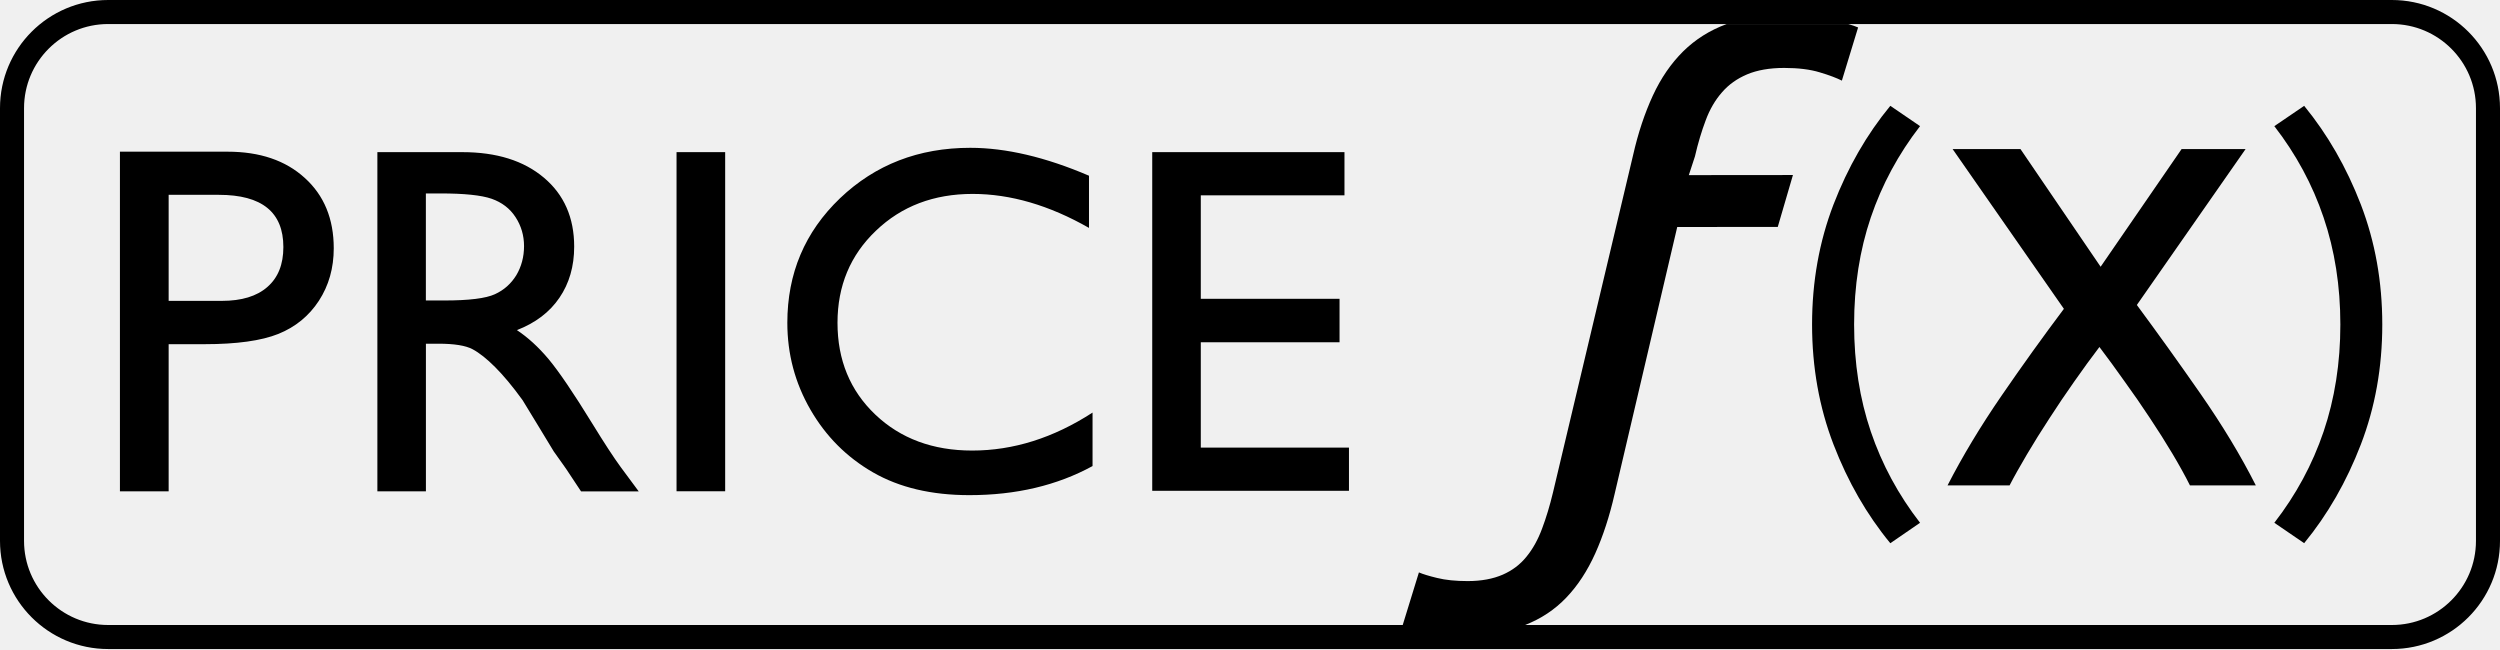
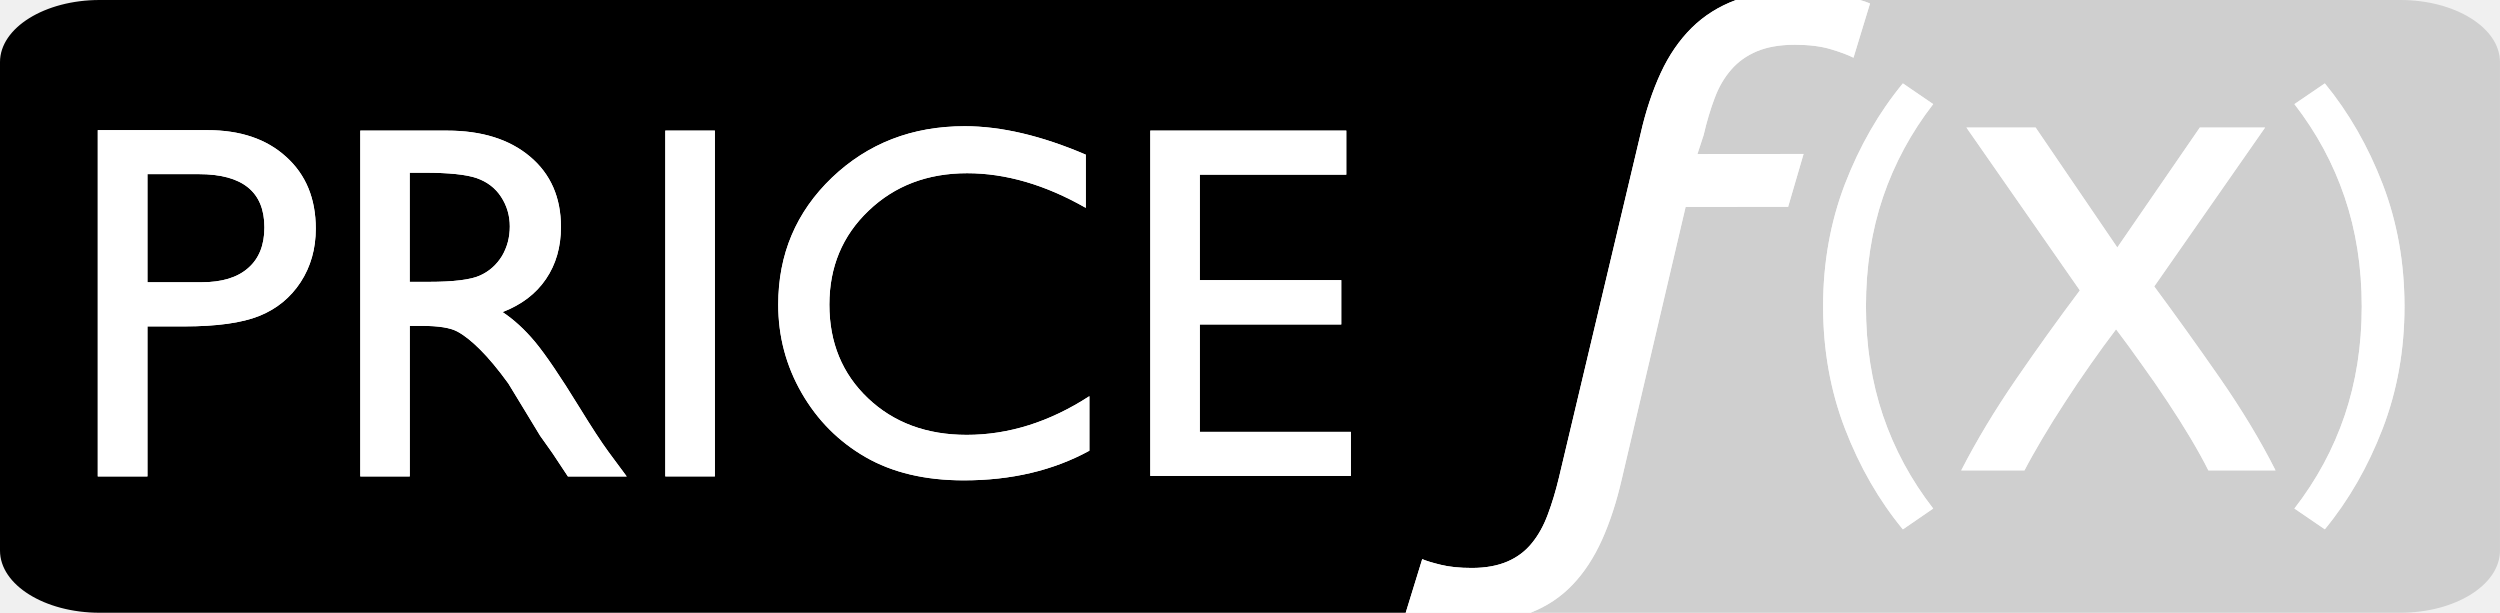
- <svg xmlns="http://www.w3.org/2000/svg" width="104px" height="27px" viewBox="0 0 104 27" version="1.1">
-   <g id="pricefx">
-     <path stroke="none" d="M66.363,23.021 C66.69,22.292 66.958,21.467 67.169,20.546 L69.773,9.443 L73.955,9.44 L74.586,7.281 L70.255,7.285 L70.509,6.508 C70.636,5.956 70.788,5.453 70.958,5.002 C71.126,4.55 71.353,4.16 71.636,3.839 C71.917,3.514 72.263,3.27 72.686,3.091 C73.098,2.919 73.61,2.826 74.221,2.826 C74.81,2.826 75.304,2.888 75.703,3.01 C76.099,3.127 76.404,3.245 76.622,3.354 L77.297,1.142 C77.196,1.098 77.06,1.051 76.889,1 L71.833,1 C71.827,1.001 71.822,1.003 71.816,1.005 C71.126,1.261 70.528,1.637 70.02,2.137 C69.517,2.637 69.095,3.247 68.758,3.977 C68.423,4.704 68.145,5.531 67.937,6.452 L64.603,20.492 C64.471,21.042 64.318,21.547 64.148,21.997 C63.98,22.449 63.763,22.84 63.501,23.159 C63.238,23.485 62.91,23.733 62.513,23.906 C62.111,24.081 61.625,24.173 61.052,24.173 C60.555,24.173 60.135,24.13 59.787,24.044 C59.447,23.962 59.191,23.884 59.027,23.812 L58.353,26 L63.444,26 C64.108,25.739 64.678,25.363 65.155,24.863 C65.633,24.365 66.034,23.75 66.363,23.021 Z" id="Shape" />
-     <path stroke="none" d="M4.989,20.438 L4.989,6.31 L9.462,6.31 C10.808,6.31 11.877,6.672 12.676,7.4 C13.482,8.127 13.884,9.103 13.884,10.33 C13.884,11.148 13.679,11.877 13.266,12.512 C12.854,13.143 12.291,13.603 11.582,13.89 C10.868,14.176 9.843,14.318 8.512,14.318 L7.016,14.318 L7.016,20.439 L4.989,20.439 L4.989,20.438 Z M9.104,8.105 L7.016,8.105 L7.016,12.516 L9.228,12.516 C10.048,12.516 10.683,12.326 11.125,11.936 C11.567,11.551 11.788,10.999 11.788,10.278 C11.788,8.829 10.899,8.105 9.104,8.105 Z M15.699,20.438 L15.699,6.329 L19.233,6.329 C20.656,6.329 21.787,6.683 22.627,7.392 C23.464,8.096 23.886,9.054 23.886,10.258 C23.886,11.079 23.681,11.789 23.271,12.389 C22.862,12.991 22.27,13.435 21.504,13.733 C21.953,14.031 22.396,14.432 22.826,14.945 C23.251,15.457 23.859,16.349 24.641,17.623 C25.133,18.423 25.525,19.026 25.822,19.431 L26.57,20.441 L24.171,20.441 L23.556,19.513 C23.534,19.476 23.493,19.419 23.434,19.339 L23.038,18.782 L22.413,17.752 L21.741,16.649 C21.325,16.072 20.936,15.61 20.593,15.267 C20.25,14.924 19.935,14.674 19.655,14.526 C19.373,14.376 18.903,14.298 18.245,14.298 L17.718,14.298 L17.718,20.44 L15.699,20.44 L15.699,20.438 Z M18.325,8.047 L17.716,8.047 L17.716,12.5 L18.486,12.5 C19.509,12.5 20.211,12.413 20.588,12.239 C20.972,12.064 21.263,11.799 21.48,11.447 C21.69,11.091 21.8,10.689 21.8,10.239 C21.8,9.796 21.681,9.391 21.445,9.031 C21.212,8.672 20.877,8.418 20.45,8.268 C20.021,8.12 19.312,8.047 18.325,8.047 Z M28.144,20.438 L30.167,20.438 L30.167,6.329 L28.144,6.329 L28.144,20.438 Z M45.447,17.165 C43.823,18.218 42.153,18.743 40.443,18.743 C38.807,18.743 37.462,18.243 36.415,17.249 C35.365,16.251 34.84,14.978 34.84,13.428 C34.84,11.893 35.371,10.615 36.44,9.597 C37.505,8.576 38.847,8.067 40.461,8.067 C42.033,8.067 43.65,8.538 45.302,9.481 L45.302,7.31 C43.489,6.533 41.843,6.149 40.363,6.149 C38.217,6.149 36.413,6.848 34.945,8.247 C33.48,9.651 32.753,11.374 32.753,13.428 C32.753,14.724 33.071,15.923 33.71,17.034 C34.351,18.146 35.217,19.016 36.314,19.649 C37.414,20.282 38.748,20.598 40.325,20.598 C42.264,20.598 43.972,20.196 45.45,19.388 L45.45,17.165 L45.447,17.165 Z M47.932,20.417 L56.117,20.417 L56.117,18.62 L49.953,18.62 L49.953,14.239 L55.725,14.239 L55.725,12.429 L49.953,12.429 L49.953,8.126 L55.93,8.126 L55.93,6.329 L47.933,6.329 L47.933,20.417 L47.932,20.417 Z" id="Shape" />
-     <path stroke="none" d="M91.102,20.193 C90.906,19.799 90.661,19.358 90.374,18.875 C90.086,18.392 89.77,17.892 89.431,17.384 C89.091,16.87 88.744,16.364 88.38,15.864 C88.025,15.36 87.677,14.885 87.336,14.435 C86.994,14.885 86.643,15.364 86.287,15.875 C85.927,16.386 85.583,16.896 85.253,17.408 C84.919,17.918 84.609,18.416 84.323,18.899 C84.039,19.386 83.791,19.816 83.599,20.192 L81.018,20.192 C81.644,18.972 82.392,17.731 83.261,16.466 C84.127,15.204 84.996,13.996 85.858,12.848 L81.229,6.202 L84.052,6.202 L87.386,11.097 L90.754,6.202 L93.416,6.202 L88.893,12.687 C89.755,13.852 90.639,15.084 91.544,16.385 C92.447,17.684 93.215,18.952 93.842,20.192 L91.102,20.192 L91.102,20.193 Z M77.131,13.498 C77.131,11.896 77.363,10.412 77.826,9.043 C78.289,7.681 78.972,6.412 79.874,5.247 L78.637,4.402 C77.655,5.593 76.869,6.964 76.273,8.509 C75.68,10.058 75.382,11.721 75.382,13.498 C75.382,15.278 75.68,16.941 76.273,18.487 C76.87,20.038 77.655,21.406 78.637,22.598 L79.874,21.748 C78.973,20.586 78.289,19.319 77.826,17.955 C77.363,16.589 77.131,15.104 77.131,13.498 Z M97.359,13.501 C97.359,15.105 97.124,16.589 96.661,17.956 C96.199,19.317 95.515,20.585 94.612,21.748 L95.853,22.596 C96.83,21.407 97.616,20.038 98.212,18.488 C98.806,16.944 99.103,15.279 99.103,13.502 C99.103,11.722 98.806,10.059 98.212,8.51 C97.615,6.962 96.829,5.594 95.853,4.403 L94.612,5.248 C95.514,6.413 96.199,7.678 96.661,9.046 C97.124,10.408 97.359,11.898 97.359,13.501 Z" id="Shape" />
-     <rect id="Rectangle-2" stroke-width="1" stroke="currentColor" x="0.5" y="0.5" width="103" height="26" rx="4" fill="none" />
+ <svg xmlns="http://www.w3.org/2000/svg" width="102px" height="25px" viewBox="0 0 102 25" version="1.1">
+   <g id="Page-1" stroke="none" stroke-width="1">
+     <g id="pricefx">
+       <g id="Group">
+         <path d="M8.104,7.105 L6.016,7.105 L6.016,11.516 L8.228,11.516 C9.048,11.516 9.683,11.326 10.125,10.936 C10.567,10.551 10.788,9.999 10.788,9.278 C10.788,7.829 9.899,7.105 8.104,7.105 Z" id="Shape" />
+         <path d="M20.443,8.03 C20.21,7.671 19.875,7.417 19.448,7.267 C19.02,7.12 18.311,7.047 17.325,7.047 L16.716,7.047 L16.716,11.5 L17.486,11.5 C18.509,11.5 19.211,11.413 19.588,11.239 C19.972,11.064 20.263,10.799 20.48,10.447 C20.69,10.091 20.8,9.689 20.8,9.239 C20.799,8.795 20.68,8.391 20.443,8.03 Z" id="Shape" />
+         <path d="M4.067,0 C1.821,0 0,1.137 0,2.533 L0,22.464 C0,23.863 1.821,25 4.067,25 L57.352,25 L58.027,22.812 C58.191,22.884 58.447,22.962 58.787,23.044 C59.135,23.13 59.555,23.173 60.052,23.173 C60.625,23.173 61.111,23.081 61.513,22.906 C61.91,22.733 62.239,22.485 62.501,22.159 C62.764,21.84 62.98,21.449 63.148,20.997 C63.318,20.547 63.471,20.042 63.603,19.492 L66.937,5.452 C67.145,4.531 67.423,3.704 67.758,2.977 C68.095,2.247 68.517,1.637 69.02,1.137 C69.528,0.637 70.125,0.261 70.816,0.005 C70.822,0.002 70.831,0.002 70.837,0 L4.067,0 Z M12.266,11.511 C11.854,12.142 11.291,12.602 10.582,12.889 C9.868,13.175 8.843,13.317 7.512,13.317 L6.016,13.317 L6.016,19.438 L3.989,19.438 L3.989,5.31 L8.462,5.31 C9.808,5.31 10.877,5.672 11.676,6.4 C12.482,7.127 12.884,8.103 12.884,9.33 C12.884,10.147 12.679,10.876 12.266,11.511 Z M23.171,19.438 L22.556,18.51 C22.534,18.473 22.493,18.416 22.434,18.336 L22.038,17.779 L21.413,16.749 L20.741,15.646 C20.325,15.069 19.936,14.607 19.593,14.264 C19.25,13.921 18.935,13.671 18.655,13.523 C18.373,13.373 17.903,13.295 17.245,13.295 L16.718,13.295 L16.718,19.437 L14.701,19.437 L14.701,5.329 L18.235,5.329 C19.658,5.329 20.789,5.683 21.629,6.392 C22.466,7.096 22.888,8.054 22.888,9.258 C22.888,10.079 22.683,10.789 22.273,11.389 C21.864,11.991 21.272,12.435 20.506,12.733 C20.955,13.031 21.398,13.432 21.828,13.945 C22.253,14.457 22.861,15.349 23.643,16.623 C24.135,17.423 24.527,18.026 24.824,18.431 L25.572,19.441 L23.171,19.441 L23.171,19.438 Z M29.167,19.438 L27.144,19.438 L27.144,5.329 L29.167,5.329 L29.167,19.438 Z M44.447,18.389 C42.969,19.197 41.261,19.599 39.322,19.599 C37.745,19.599 36.411,19.283 35.311,18.65 C34.214,18.017 33.348,17.147 32.707,16.035 C32.068,14.924 31.75,13.724 31.75,12.429 C31.75,10.375 32.478,8.652 33.942,7.248 C35.41,5.849 37.213,5.15 39.36,5.15 C40.84,5.15 42.486,5.534 44.299,6.311 L44.299,8.481 C42.648,7.538 41.03,7.067 39.458,7.067 C37.845,7.067 36.503,7.577 35.437,8.597 C34.369,9.615 33.837,10.893 33.837,12.428 C33.837,13.978 34.362,15.251 35.412,16.249 C36.459,17.243 37.805,17.743 39.44,17.743 C41.15,17.743 42.82,17.218 44.444,16.165 L44.444,18.389 L44.447,18.389 Z M55.116,19.417 L46.931,19.417 L46.931,5.329 L54.928,5.329 L54.928,7.127 L48.951,7.127 L48.951,11.429 L54.723,11.429 L54.723,13.239 L48.951,13.239 L48.951,17.62 L55.115,17.62 L55.115,19.417 L55.116,19.417 Z" id="Shape" />
+       </g>
+       <path d="M97.934,0 L75.889,0 C76.059,0.052 76.198,0.099 76.297,0.143 L75.622,2.355 C75.404,2.246 75.099,2.128 74.703,2.011 C74.304,1.889 73.809,1.827 73.221,1.827 C72.61,1.827 72.098,1.92 71.686,2.092 C71.263,2.271 70.917,2.514 70.636,2.84 C70.353,3.161 70.126,3.551 69.958,4.003 C69.788,4.455 69.636,4.957 69.509,5.509 L69.255,6.286 L73.586,6.282 L72.955,8.44 L68.773,8.443 L66.169,19.546 C65.958,20.467 65.69,21.291 65.363,22.021 C65.034,22.75 64.633,23.365 64.154,23.863 C63.677,24.363 63.107,24.739 62.443,25 L97.933,25 C100.176,25 101.999,23.863 101.999,22.464 L101.999,2.533 C102,1.137 100.177,0 97.934,0 Z M76.826,16.956 C77.289,18.32 77.972,19.587 78.874,20.749 L77.637,21.599 C76.655,20.407 75.869,19.038 75.273,17.488 C74.68,15.942 74.382,14.279 74.382,12.499 C74.382,10.722 74.68,9.059 75.273,7.51 C75.87,5.965 76.655,4.594 77.637,3.403 L78.874,4.248 C77.973,5.413 77.289,6.682 76.826,8.044 C76.363,9.412 76.131,10.897 76.131,12.499 C76.131,14.104 76.363,15.589 76.826,16.956 Z M90.102,19.193 C89.906,18.799 89.661,18.358 89.374,17.875 C89.086,17.392 88.77,16.892 88.431,16.384 C88.091,15.87 87.744,15.364 87.38,14.864 C87.025,14.36 86.677,13.885 86.336,13.435 C85.994,13.885 85.643,14.364 85.287,14.875 C84.927,15.386 84.583,15.896 84.253,16.408 C83.919,16.918 83.609,17.416 83.323,17.899 C83.039,18.386 82.791,18.816 82.599,19.192 L80.018,19.192 C80.644,17.972 81.392,16.731 82.261,15.466 C83.127,14.204 83.996,12.996 84.858,11.848 L80.229,5.202 L83.052,5.202 L86.386,10.097 L89.754,5.202 L92.416,5.202 L87.893,11.687 C88.755,12.852 89.639,14.084 90.544,15.385 C91.447,16.684 92.215,17.952 92.842,19.192 L90.102,19.192 L90.102,19.193 Z M97.213,17.487 C96.616,19.038 95.83,20.406 94.854,21.595 L93.613,20.747 C94.515,19.584 95.2,18.316 95.662,16.955 C96.125,15.588 96.36,14.103 96.36,12.5 C96.36,10.897 96.125,9.407 95.662,8.044 C95.2,6.676 94.516,5.411 93.613,4.246 L94.854,3.401 C95.831,4.592 96.617,5.96 97.213,7.508 C97.807,9.057 98.104,10.72 98.104,12.5 C98.104,14.278 97.807,15.943 97.213,17.487 Z" id="Shape" fill="#CFCFCF" />
+       <path d="M65.363,22.021 C65.69,21.292 65.958,20.467 66.169,19.546 L68.773,8.443 L72.955,8.44 L73.586,6.281 L69.255,6.285 L69.509,5.508 C69.636,4.956 69.788,4.453 69.958,4.002 C70.126,3.55 70.353,3.16 70.636,2.839 C70.917,2.514 71.263,2.27 71.686,2.091 C72.098,1.919 72.61,1.826 73.221,1.826 C73.81,1.826 74.304,1.888 74.703,2.01 C75.099,2.127 75.404,2.245 75.622,2.354 L76.297,0.142 C76.196,0.098 76.06,0.051 75.889,0 L70.833,0 C70.827,0.001 70.822,0.003 70.816,0.005 C70.126,0.261 69.528,0.637 69.02,1.137 C68.517,1.637 68.095,2.247 67.758,2.977 C67.423,3.704 67.145,4.531 66.937,5.452 L63.603,19.492 C63.471,20.042 63.318,20.547 63.148,20.997 C62.98,21.449 62.763,21.84 62.501,22.159 C62.238,22.485 61.91,22.733 61.513,22.906 C61.111,23.081 60.625,23.173 60.052,23.173 C59.555,23.173 59.135,23.13 58.787,23.044 C58.447,22.962 58.191,22.884 58.027,22.812 L57.353,25 L62.444,25 C63.108,24.739 63.678,24.363 64.155,23.863 C64.633,23.365 65.034,22.75 65.363,22.021 Z" id="Shape" fill="#FFFFFF" />
+       <path d="M3.989,19.438 L3.989,5.31 L8.462,5.31 C9.808,5.31 10.877,5.672 11.676,6.4 C12.482,7.127 12.884,8.103 12.884,9.33 C12.884,10.148 12.679,10.877 12.266,11.512 C11.854,12.143 11.291,12.603 10.582,12.89 C9.868,13.176 8.843,13.318 7.512,13.318 L6.016,13.318 L6.016,19.439 L3.989,19.439 L3.989,19.438 Z M8.104,7.105 L6.016,7.105 L6.016,11.516 L8.228,11.516 C9.048,11.516 9.683,11.326 10.125,10.936 C10.567,10.551 10.788,9.999 10.788,9.278 C10.788,7.829 9.899,7.105 8.104,7.105 Z M14.699,19.438 L14.699,5.329 L18.233,5.329 C19.656,5.329 20.787,5.683 21.627,6.392 C22.464,7.096 22.886,8.054 22.886,9.258 C22.886,10.079 22.681,10.789 22.271,11.389 C21.862,11.991 21.27,12.435 20.504,12.733 C20.953,13.031 21.396,13.432 21.826,13.945 C22.251,14.457 22.859,15.349 23.641,16.623 C24.133,17.423 24.525,18.026 24.822,18.431 L25.57,19.441 L23.171,19.441 L22.556,18.513 C22.534,18.476 22.493,18.419 22.434,18.339 L22.038,17.782 L21.413,16.752 L20.741,15.649 C20.325,15.072 19.936,14.61 19.593,14.267 C19.25,13.924 18.935,13.674 18.655,13.526 C18.373,13.376 17.903,13.298 17.245,13.298 L16.718,13.298 L16.718,19.44 L14.699,19.44 L14.699,19.438 Z M17.325,7.047 L16.716,7.047 L16.716,11.5 L17.486,11.5 C18.509,11.5 19.211,11.413 19.588,11.239 C19.972,11.064 20.263,10.799 20.48,10.447 C20.69,10.091 20.8,9.689 20.8,9.239 C20.8,8.796 20.681,8.391 20.445,8.031 C20.212,7.672 19.877,7.418 19.45,7.268 C19.021,7.12 18.312,7.047 17.325,7.047 Z M27.144,19.438 L29.167,19.438 L29.167,5.329 L27.144,5.329 L27.144,19.438 Z M44.447,16.165 C42.823,17.218 41.153,17.743 39.443,17.743 C37.807,17.743 36.462,17.243 35.415,16.249 C34.365,15.251 33.84,13.978 33.84,12.428 C33.84,10.893 34.371,9.615 35.44,8.597 C36.505,7.576 37.847,7.067 39.461,7.067 C41.033,7.067 42.65,7.538 44.302,8.481 L44.302,6.31 C42.489,5.533 40.843,5.149 39.363,5.149 C37.217,5.149 35.413,5.848 33.945,7.247 C32.48,8.651 31.753,10.374 31.753,12.428 C31.753,13.724 32.071,14.923 32.71,16.034 C33.351,17.146 34.217,18.016 35.314,18.649 C36.414,19.282 37.748,19.598 39.325,19.598 C41.264,19.598 42.972,19.196 44.45,18.388 L44.45,16.165 L44.447,16.165 Z M46.932,19.417 L55.117,19.417 L55.117,17.62 L48.953,17.62 L48.953,13.239 L54.725,13.239 L54.725,11.429 L48.953,11.429 L48.953,7.126 L54.93,7.126 L54.93,5.329 L46.933,5.329 L46.933,19.417 L46.932,19.417 Z" id="Shape" fill="#FFFFFF" />
+       <path d="M90.102,19.193 C89.906,18.799 89.661,18.358 89.374,17.875 C89.086,17.392 88.77,16.892 88.431,16.384 C88.091,15.87 87.744,15.364 87.38,14.864 C87.025,14.36 86.677,13.885 86.336,13.435 C85.994,13.885 85.643,14.364 85.287,14.875 C84.927,15.386 84.583,15.896 84.253,16.408 C83.919,16.918 83.609,17.416 83.323,17.899 C83.039,18.386 82.791,18.816 82.599,19.192 L80.018,19.192 C80.644,17.972 81.392,16.731 82.261,15.466 C83.127,14.204 83.996,12.996 84.858,11.848 L80.229,5.202 L83.052,5.202 L86.386,10.097 L89.754,5.202 L92.416,5.202 L87.893,11.687 C88.755,12.852 89.639,14.084 90.544,15.385 C91.447,16.684 92.215,17.952 92.842,19.192 L90.102,19.192 L90.102,19.193 Z M76.131,12.498 C76.131,10.896 76.363,9.412 76.826,8.043 C77.289,6.681 77.972,5.412 78.874,4.247 L77.637,3.402 C76.655,4.593 75.869,5.964 75.273,7.509 C74.68,9.058 74.382,10.721 74.382,12.498 C74.382,14.278 74.68,15.941 75.273,17.487 C75.87,19.038 76.655,20.406 77.637,21.598 L78.874,20.748 C77.973,19.586 77.289,18.319 76.826,16.955 C76.363,15.589 76.131,14.104 76.131,12.498 Z M96.359,12.501 C96.359,14.105 96.124,15.589 95.661,16.956 C95.199,18.317 94.515,19.585 93.612,20.748 L94.853,21.596 C95.83,20.407 96.616,19.038 97.212,17.488 C97.806,15.944 98.103,14.279 98.103,12.502 C98.103,10.722 97.806,9.059 97.212,7.51 C96.615,5.962 95.829,4.594 94.853,3.403 L93.612,4.248 C94.514,5.413 95.199,6.678 95.661,8.046 C96.124,9.408 96.359,10.898 96.359,12.501 Z" id="Shape" fill="#FFFFFF" />
+     </g>
  </g>
</svg>
